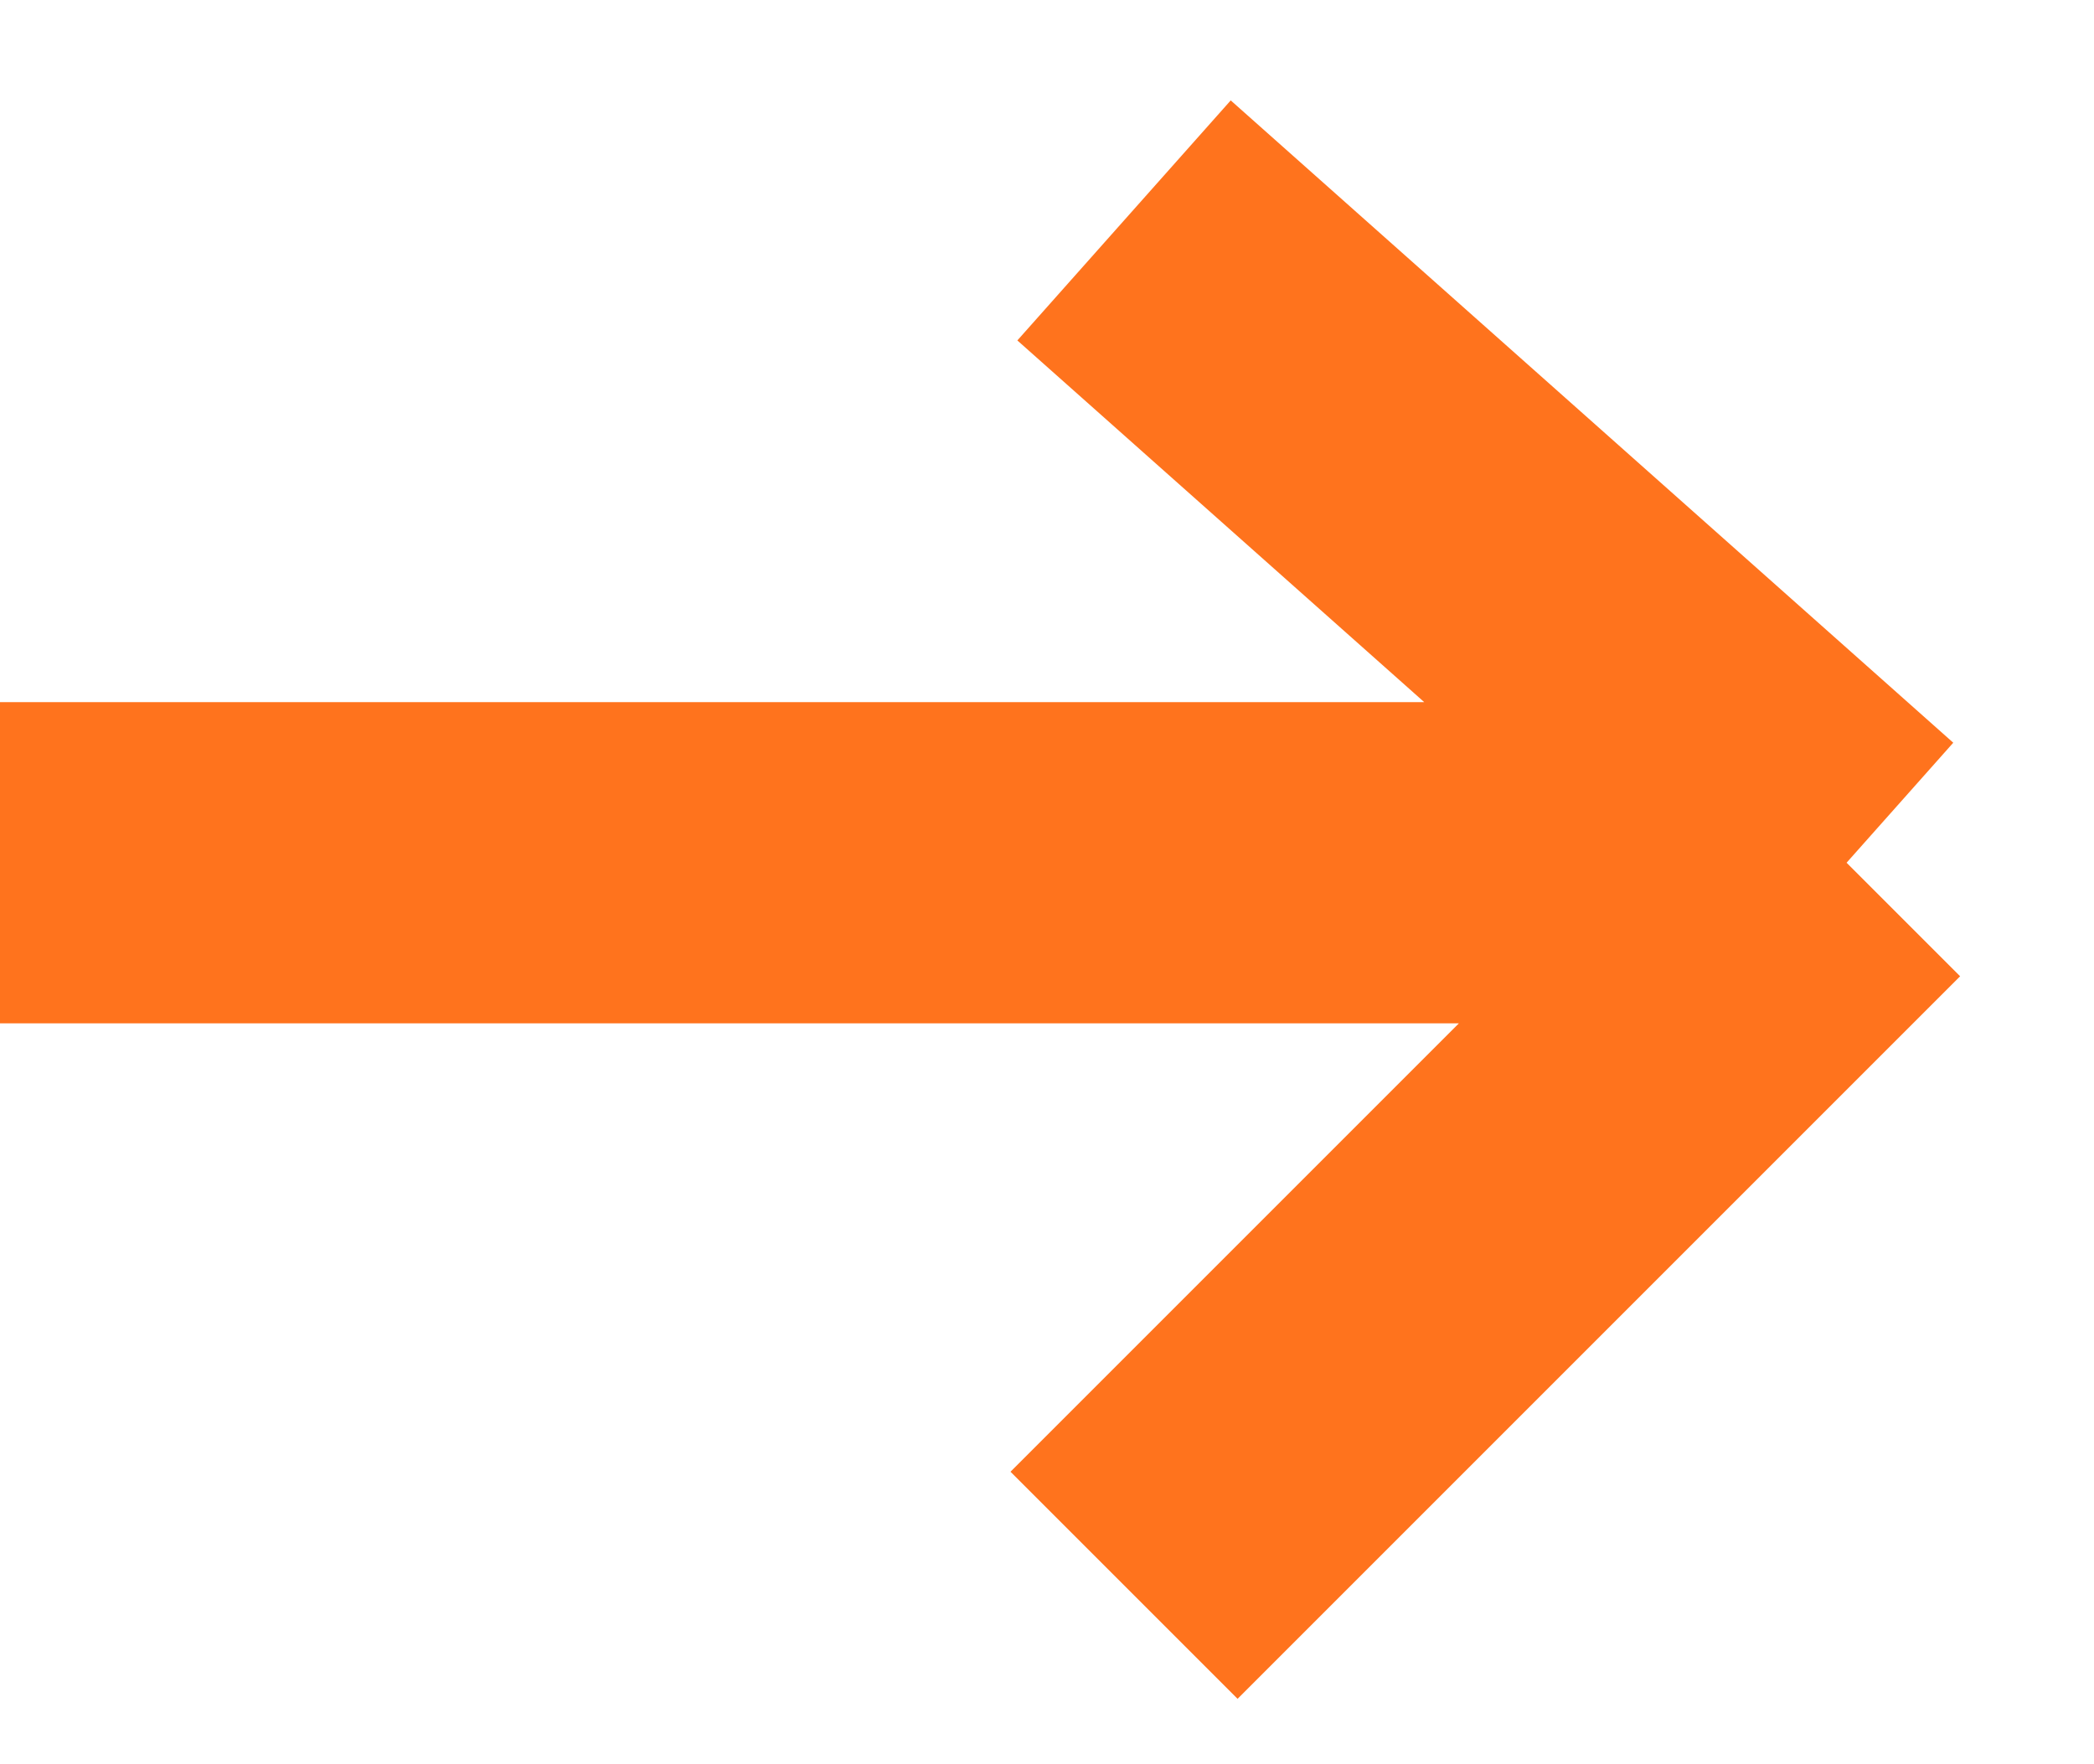
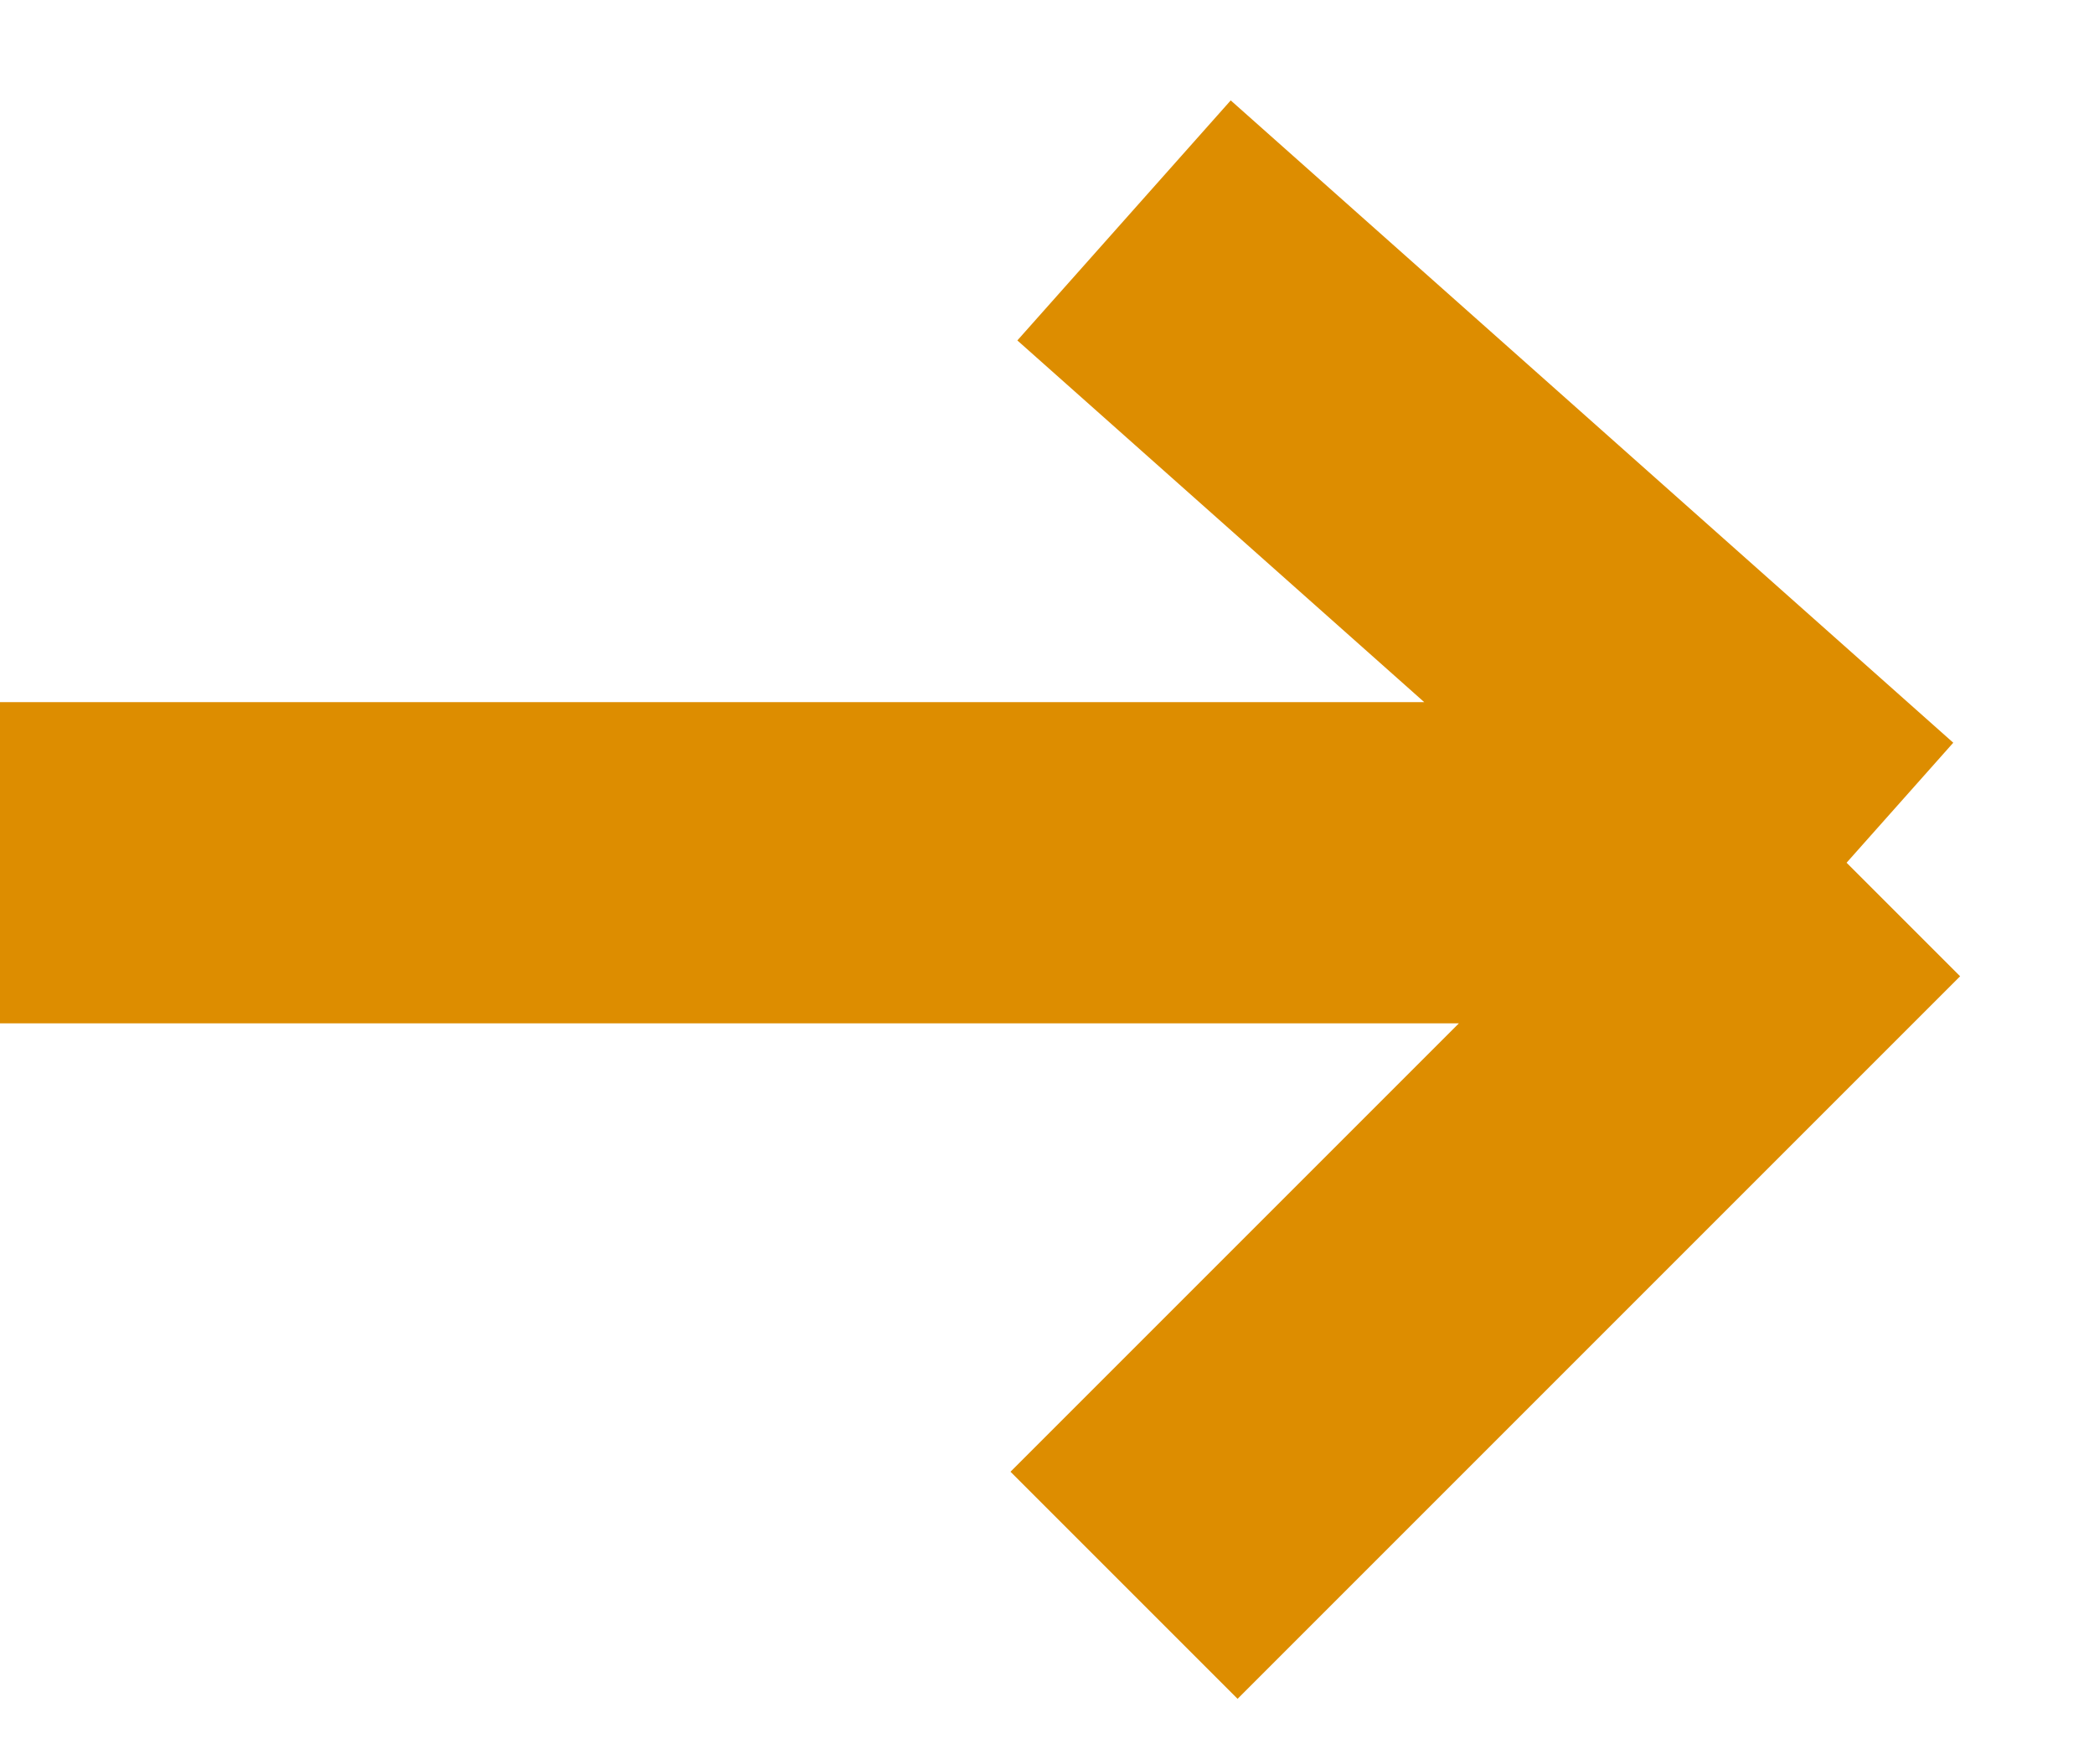
<svg xmlns="http://www.w3.org/2000/svg" width="19" height="16" viewBox="0 0 19 16" fill="none">
-   <path d="M0 7.828H16.755M16.755 7.828L10.199 2M16.755 7.828L10.199 14.384" stroke="#FF731D" stroke-width="2.914" />
+   <path d="M0 7.828H16.755M16.755 7.828L10.199 2M16.755 7.828L10.199 14.384" stroke="#DD8D00" stroke-width="2.914" />
</svg>
